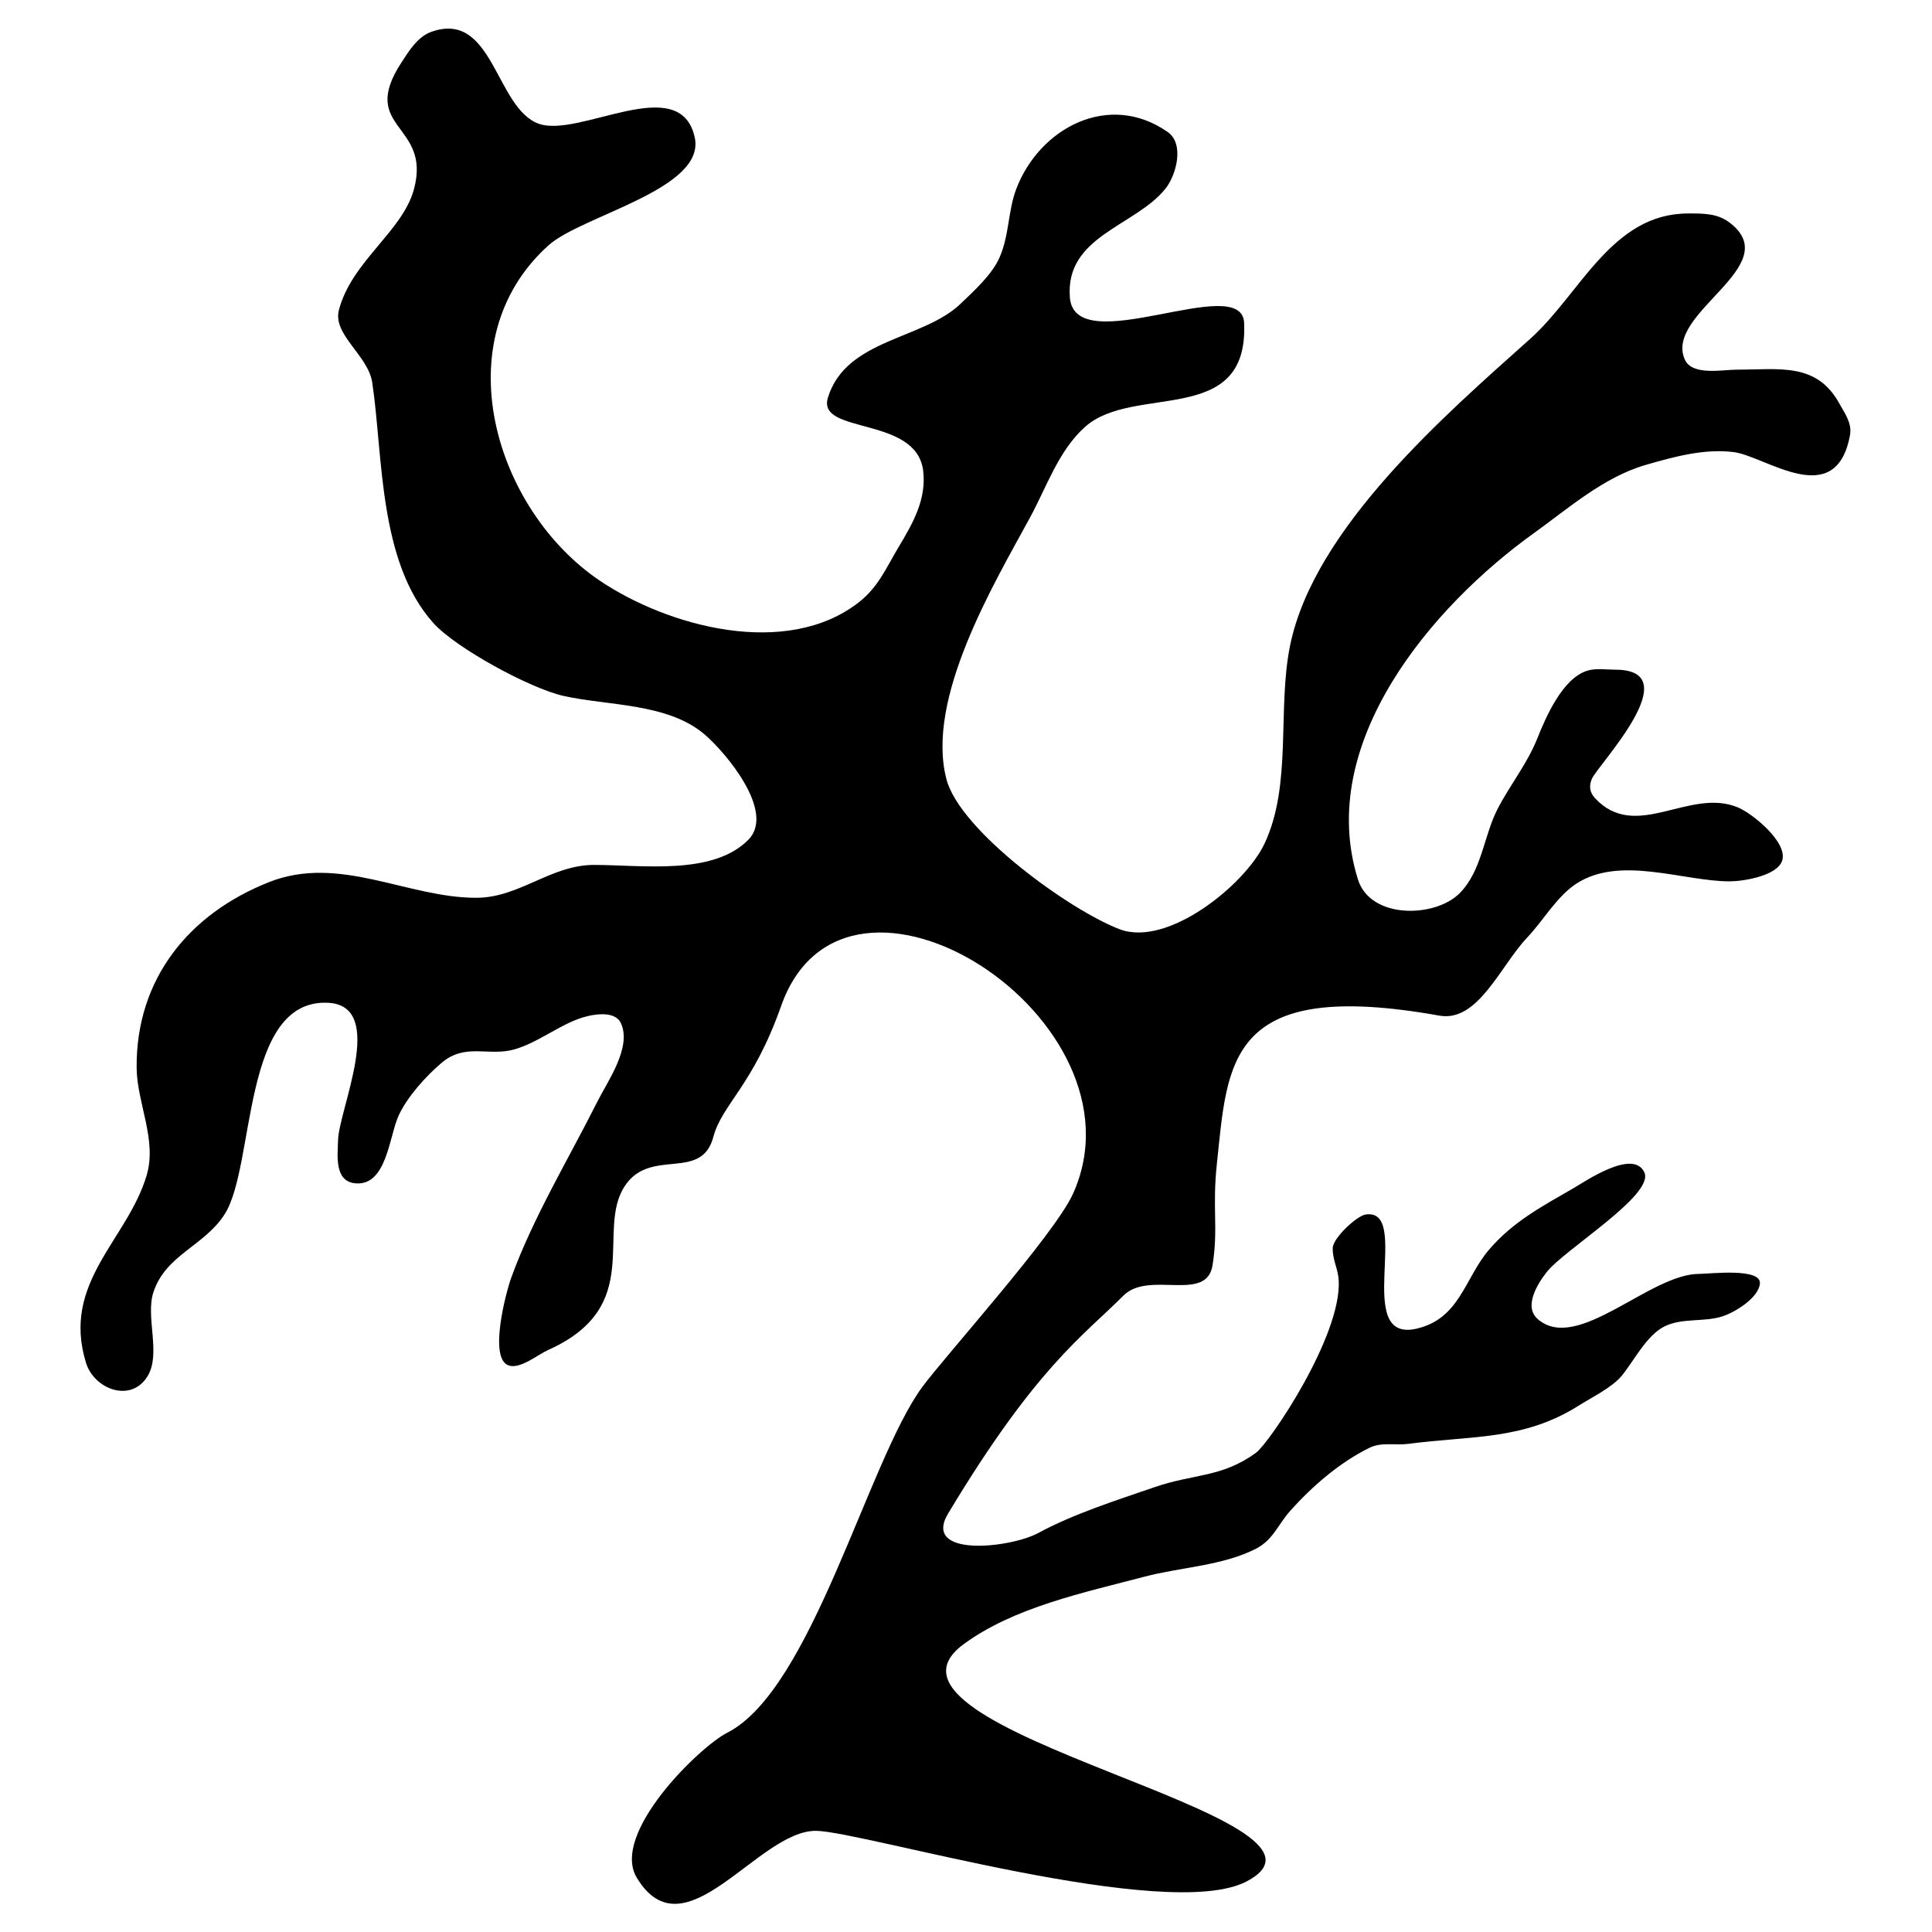
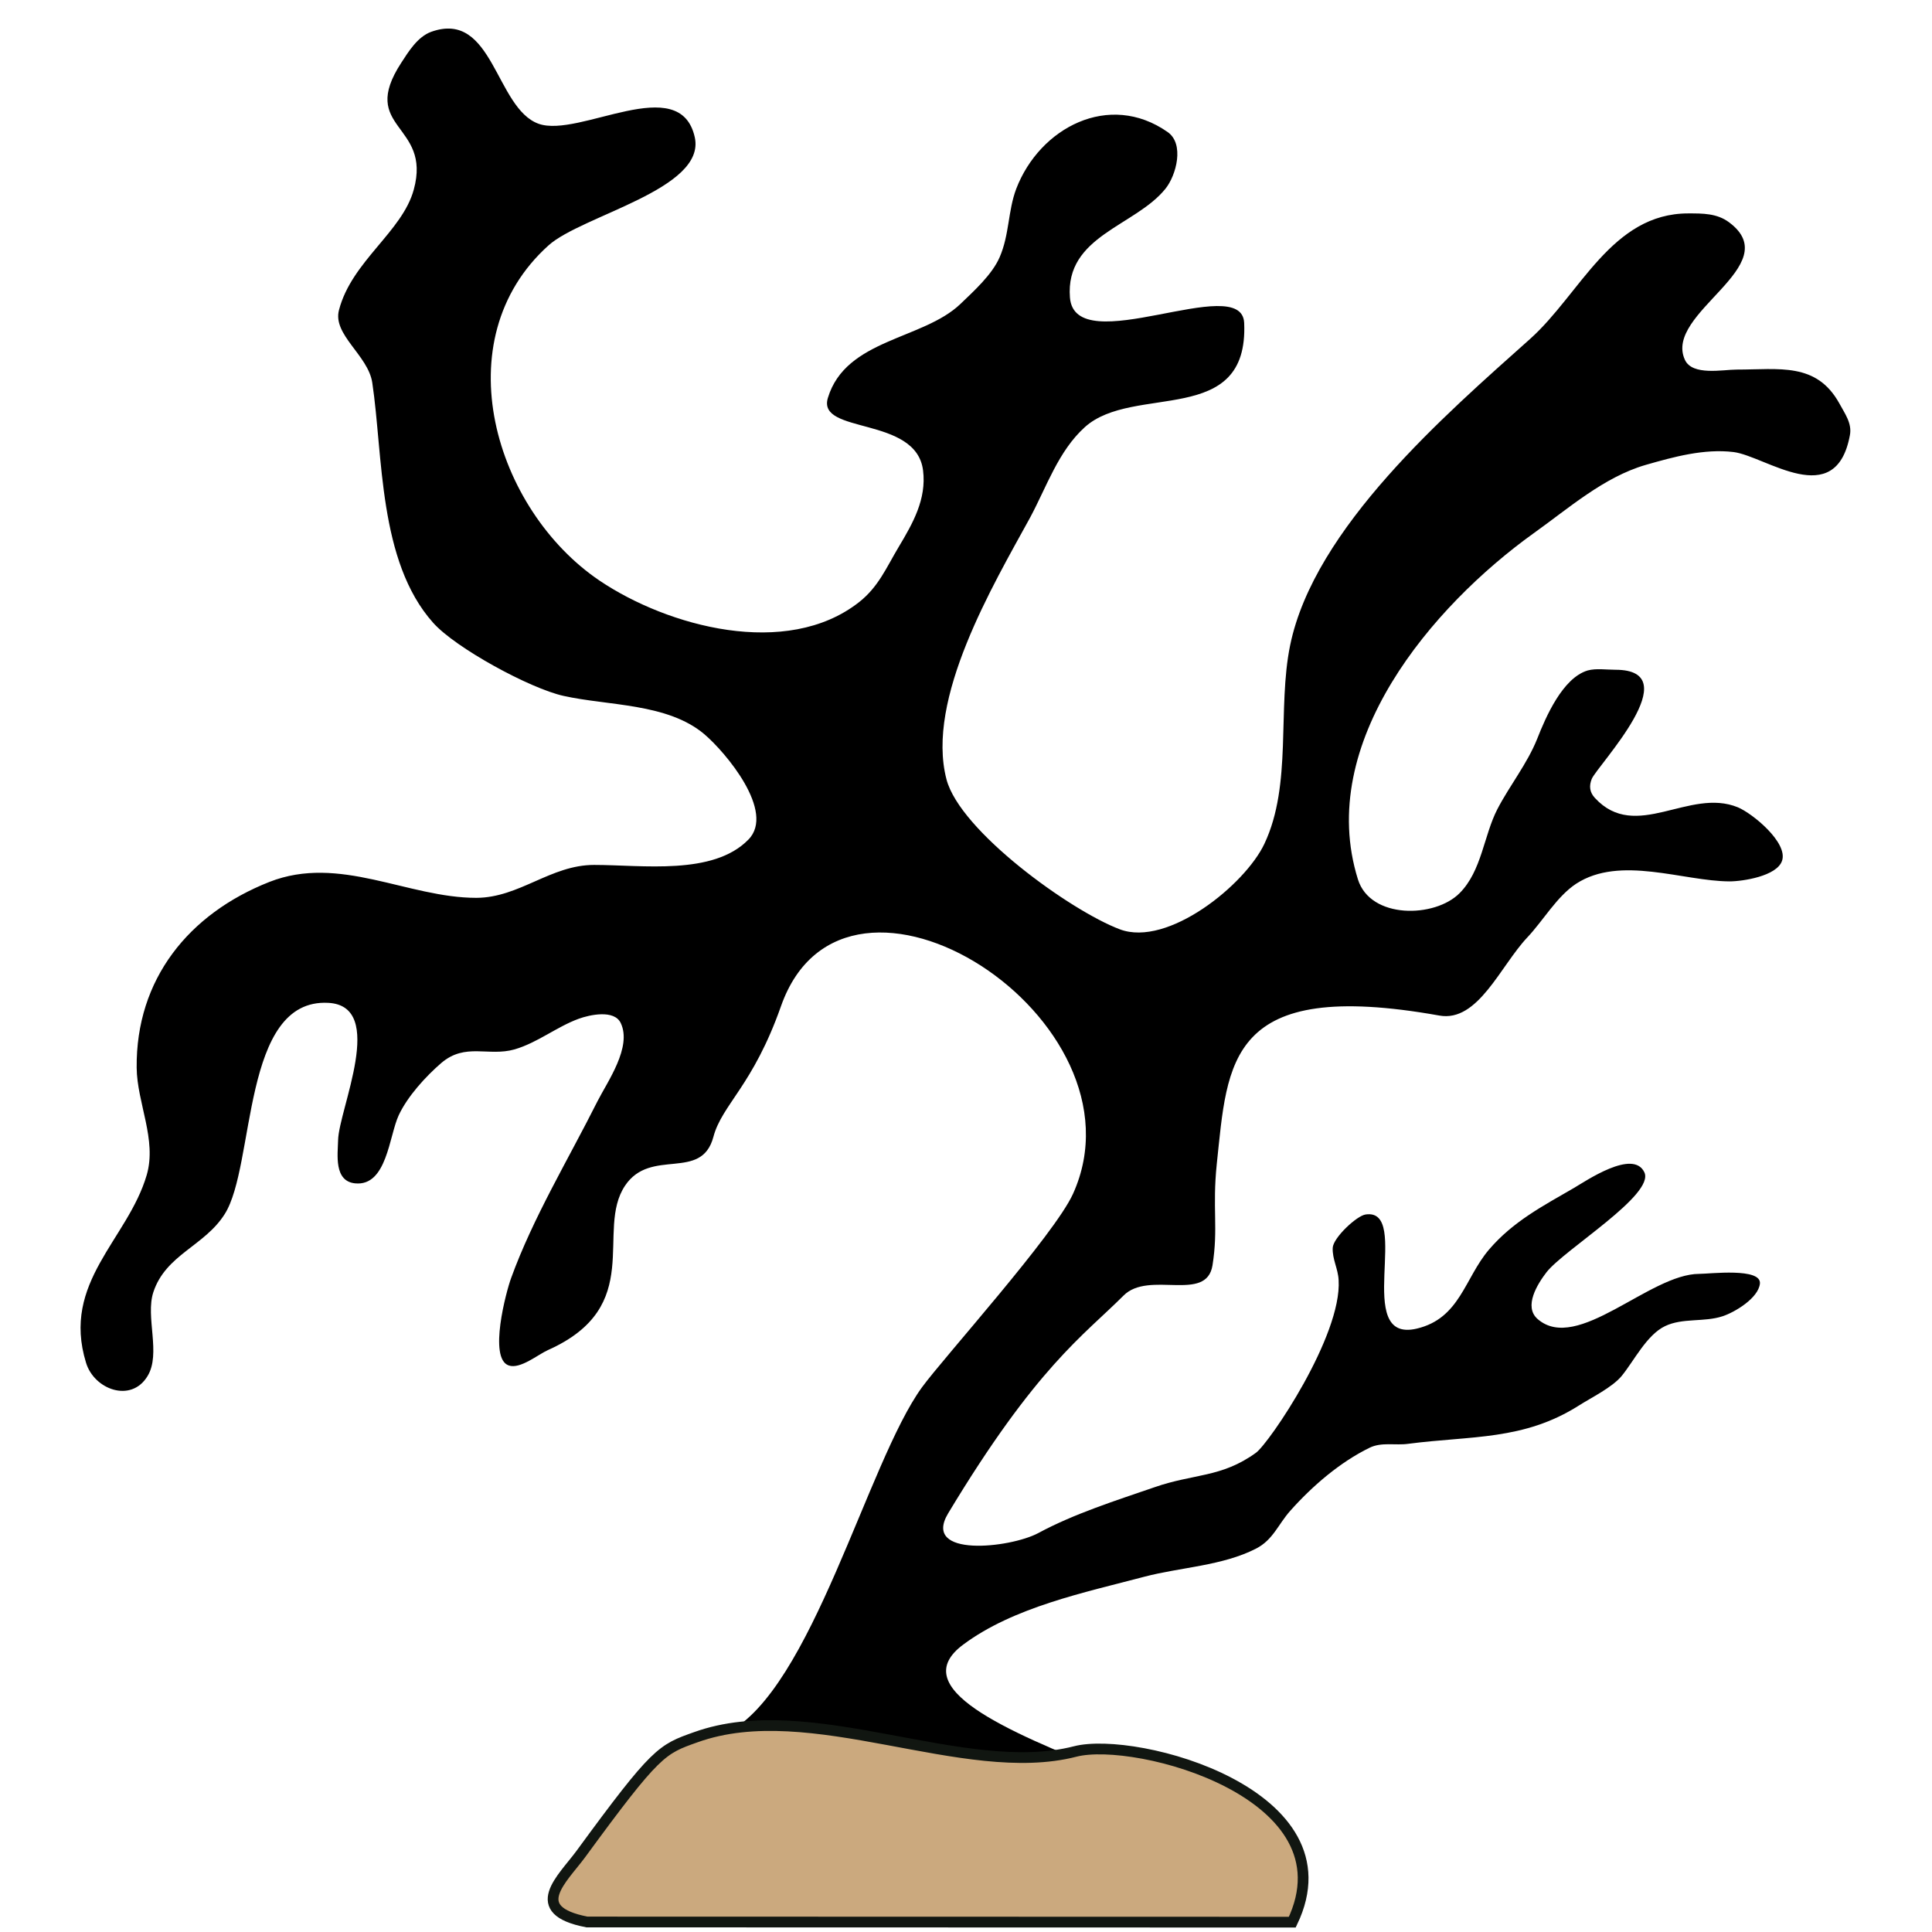
<svg xmlns="http://www.w3.org/2000/svg" version="1.2" viewBox="0 0 1080 1080">
-   <path id="Layer 1" d="m355.98 1049.69c26.82 44.34 67.86-26.77 100.39-26.24 25.83 0.42 195.73 51.34 240.22 28.41 69.99-36.07-223.67-84.07-158.09-132.61 28.11-20.81 67.51-28.96 101.24-37.87 20.19-5.33 43.69-6.06 62.4-15.66 9.6-4.94 12.33-13.6 19.17-21.24 12.32-13.74 27.69-27.05 44.32-35.2 6.7-3.28 14.48-1.21 21.61-2.15 35.27-4.68 64.42-1.84 95.32-21.42 6.97-4.41 18.62-10.14 23.92-16.54 6.9-8.35 14.02-22.95 24.28-27.85 9.88-4.71 21.87-2.16 32.14-5.48 6.83-2.21 19.99-10.16 20.89-18.2 1.03-9.11-28.04-5.53-33.93-5.53-27.75 0-68.1 44.5-90.23 25.29-8.08-7.03-0.15-19.71 4.9-26.19 9.9-12.75 60.67-43.3 54.64-55.93-6.28-13.18-32.66 4.9-39.33 8.77-17.46 10.13-34.04 18.78-47.51 34.59-13.64 16-16.21 38.36-40.3 44.06-36.28 8.57-2.53-67.57-28.59-63.79-4.99 0.72-18.16 13.03-18.42 18.6-0.29 6.36 2.94 11.71 3.32 18.04 1.84 31.2-38.83 91.18-46.26 96.58-19.28 13.99-34.74 11.61-56.73 19.22-21.51 7.43-44.97 14.8-64.97 25.62-15.66 8.47-65.27 13.89-50.33-10.98 49.22-81.94 75.67-99.35 97.91-121.7 14.27-14.34 46.49 4.17 49.86-17 3.3-20.75-0.26-31.78 2.42-56.75 6.1-56.97 5.63-104.04 124.36-82.8 21.64 3.87 34.07-27.79 49.18-43.72 8.81-9.29 16.55-22.97 27.36-30.02 24.52-15.97 59.63-1.37 85.65-1.32 7.36 0.02 26.61-2.92 29.45-11.57 3.31-10.12-16.39-26.29-24.78-29.78-27.11-11.28-56.98 19.56-79.87-5.19-2.97-3.2-3.41-6.74-1.75-10.73 3.15-7.54 54.59-61.01 13.15-61.05-4.84 0-10.75-0.9-15.44 0.48-14.01 4.11-23.42 26-28.26 38.13-5.58 13.98-15.41 26.14-22.24 39.44-7.6 14.79-8.72 34.5-21.11 46.92-13.83 13.86-49.87 14.54-56.84-7.71-23.94-76.4 41.74-152.94 98.22-193.49 19.34-13.88 39.18-31.45 62.59-38.22 15.72-4.55 32.71-9.25 49.24-7.18 17.81 2.23 57.08 33.26 65-9.42 1.25-6.73-2.9-12.2-5.97-17.78-12.75-23.1-33.58-18.89-57.37-18.89-7.7 0-24.69 3.51-28.88-5.44-12.33-26.31 57.3-52.64 24.68-76.94-6.84-5.1-14.81-4.93-22.92-4.93-42.78-0.02-60.27 44.99-88.29 70.07-47.18 42.22-120.68 105.63-134.2 171.27-7.32 35.56 1.28 77.86-14.36 110.99-10.85 22.97-54.05 57.89-80.8 47.84-27.65-10.38-89.35-54.91-96.95-83.85-11.82-44.95 26.16-108.64 46.67-146.3 9.38-17.21 15.82-37.18 30.65-50.6 27.17-24.57 91.7 0.54 89.06-58.28-1.29-28.95-94.61 21.66-97.41-14.22-2.69-34.42 36.58-39.73 53.45-60.8 6.07-7.59 10.72-25.04 1.24-31.66-32.74-22.89-71.55-2.4-84.61 31.72-4.73 12.35-3.85 25.69-9.34 38.32-4.2 9.68-14.37 18.82-21.94 26.07-20.92 20.05-64.08 19.49-74.07 52.47-6.25 20.63 49.4 9.97 53.25 40.66 2 15.95-5.69 29.42-13.66 42.69-6.88 11.44-11.27 22.35-22.25 30.93-40.45 31.62-106.71 13.67-144.89-12.09-58.63-39.55-87.48-134.47-28.63-187.41 18.59-16.73 88.14-31.38 81.75-60.35-8.2-37.17-64.45 0.54-87.22-7.64-24.2-8.7-25.37-63.82-60.13-51.33-7.62 2.74-12.62 10.96-16.72 17.29-24.15 37.22 17.25 33.77 7.06 70.85-6.49 23.58-34.73 40.05-41.89 67.3-3.64 13.83 16.34 25.29 18.63 40.61 6.1 40.66 3.35 99.86 34.04 134.26 12.6 14.13 54.26 36.71 72.88 40.88 24.95 5.58 58.09 3.96 78.66 21.36 11.69 9.89 40.1 43.37 24.68 59.03-19.78 20.1-59.12 14.09-86.27 14.09-24.24 0-41.64 18.33-65.79 18.37-38.44 0.07-76.48-24.25-115.68-8.84-45.09 17.73-74.67 54.37-74.23 103.91 0.18 19.7 11.47 40.12 5.63 59.98-10.62 36.12-47.84 59.81-33.94 104.89 4.57 14.84 25.24 22.68 34.47 7.41 7.58-12.55-1.29-33.04 3.19-46.78 6.91-21.14 28.57-25.88 39.9-43.76 17.24-27.17 9.26-120.65 57.88-118.11 32.89 1.73 5.8 59.77 5.47 76.86-0.16 7.99-2.34 22.83 9.51 24.04 17.79 1.82 19.02-26.53 24.42-38.03 4.93-10.5 15.03-21.69 23.82-29.2 13.52-11.56 26.31-3.41 41.02-7.69 12.63-3.67 23.42-12.52 35.8-17.06 5.99-2.2 19.88-5.31 23.5 2.4 6.32 13.44-7.47 32.69-13.02 43.73-16.21 32.29-36.14 65.15-48.33 98.87-2.65 7.31-12.82 44.92-1.34 48.81 6.48 2.19 16.33-6.09 21.97-8.61 54.9-24.5 26.19-66.64 43.06-91.88 14.38-21.5 42.72-2.07 49.39-27.31 4.79-18.13 22.14-28.5 37.87-73.13 36.15-102.54 207.32 7.46 163.12 105.05-10.36 22.86-72.22 91.46-84.36 108.11-30.48 41.82-61.63 169.06-108.88 193.07-15.6 7.92-65.43 56.48-50.55 81.09z" style="fill:currentColor" />
+   <path d="m356 1049.7c26.8 44.3 67.8-26.8 100.4-26.3 25.8 0.5 195.7 51.4 240.2 28.5 70-36.1-223.7-84.1-158.1-132.6 28.1-20.9 67.5-29 101.2-37.9 20.2-5.3 43.7-6.1 62.4-15.7 9.6-4.9 12.4-13.6 19.2-21.2 12.3-13.8 27.7-27.1 44.3-35.2 6.7-3.3 14.5-1.2 21.6-2.2 35.3-4.6 64.5-1.8 95.4-21.4 6.9-4.4 18.6-10.1 23.9-16.5 6.9-8.4 14-23 24.3-27.9 9.8-4.7 21.8-2.1 32.1-5.5 6.8-2.2 20-10.1 20.9-18.2 1-9.1-28.1-5.5-33.9-5.5-27.8 0-68.1 44.5-90.3 25.3-8.1-7-0.1-19.7 4.9-26.2 9.9-12.7 60.7-43.3 54.7-55.9-6.3-13.2-32.7 4.9-39.4 8.8-17.4 10.1-34 18.7-47.5 34.5-13.6 16-16.2 38.4-40.3 44.1-36.3 8.6-2.5-67.6-28.6-63.8-5 0.7-18.1 13-18.4 18.6-0.3 6.4 3 11.7 3.3 18.1 1.9 31.2-38.8 91.1-46.2 96.5-19.3 14-34.8 11.6-56.8 19.3-21.5 7.4-44.9 14.8-64.9 25.6-15.7 8.4-65.3 13.9-50.4-11 49.3-81.9 75.7-99.4 98-121.7 14.2-14.4 46.4 4.2 49.8-17 3.3-20.8-0.2-31.8 2.4-56.8 6.1-56.9 5.7-104 124.4-82.8 21.6 3.9 34.1-27.7 49.2-43.7 8.8-9.3 16.5-22.9 27.3-30 24.6-16 59.7-1.4 85.7-1.3 7.3 0 26.6-2.9 29.4-11.6 3.3-10.1-16.4-26.3-24.7-29.8-27.2-11.2-57 19.6-79.9-5.2-3-3.2-3.4-6.7-1.8-10.7 3.2-7.5 54.6-61 13.2-61-4.9 0-10.8-0.9-15.5 0.4-14 4.2-23.4 26-28.2 38.2-5.6 14-15.4 26.1-22.3 39.4-7.6 14.8-8.7 34.5-21.1 46.9-13.8 13.9-49.8 14.6-56.8-7.7-23.9-76.4 41.7-152.9 98.2-193.5 19.4-13.8 39.2-31.4 62.6-38.2 15.7-4.5 32.7-9.2 49.2-7.2 17.9 2.3 57.1 33.3 65-9.4 1.3-6.7-2.9-12.2-5.9-17.8-12.8-23.1-33.6-18.9-57.4-18.9-7.7 0-24.7 3.6-28.9-5.4-12.3-26.3 57.3-52.6 24.7-76.9-6.8-5.1-14.8-5-22.9-5-42.8 0-60.3 45-88.3 70.1-47.2 42.2-120.7 105.6-134.2 171.3-7.3 35.5 1.3 77.8-14.4 111-10.8 22.9-54 57.9-80.8 47.8-27.6-10.4-89.3-54.9-96.9-83.8-11.8-45 26.1-108.7 46.7-146.3 9.3-17.3 15.8-37.2 30.6-50.6 27.2-24.6 91.7 0.5 89.1-58.3-1.3-29-94.6 21.6-97.4-14.2-2.7-34.5 36.5-39.8 53.4-60.8 6.1-7.6 10.7-25.1 1.2-31.7-32.7-22.9-71.5-2.4-84.6 31.7-4.7 12.4-3.8 25.7-9.3 38.3-4.2 9.7-14.4 18.9-21.9 26.1-21 20.1-64.1 19.5-74.1 52.5-6.3 20.6 49.4 9.9 53.2 40.6 2 16-5.7 29.5-13.6 42.7-6.9 11.5-11.3 22.4-22.3 31-40.4 31.6-106.7 13.6-144.9-12.1-58.6-39.6-87.4-134.5-28.6-187.4 18.6-16.8 88.1-31.4 81.8-60.4-8.2-37.2-64.5 0.5-87.3-7.6-24.2-8.7-25.3-63.9-60.1-51.4-7.6 2.8-12.6 11-16.7 17.3-24.2 37.2 17.2 33.8 7 70.9-6.4 23.6-34.7 40-41.8 67.3-3.7 13.8 16.3 25.3 18.6 40.6 6.1 40.6 3.3 99.8 34 134.2 12.6 14.2 54.3 36.8 72.9 40.9 25 5.6 58.1 4 78.7 21.4 11.7 9.9 40.1 43.4 24.6 59-19.7 20.1-59.1 14.1-86.2 14.1-24.3 0-41.7 18.3-65.8 18.4-38.5 0-76.5-24.3-115.7-8.9-45.1 17.8-74.7 54.4-74.2 103.9 0.2 19.7 11.4 40.2 5.6 60-10.6 36.1-47.8 59.8-33.9 104.9 4.5 14.9 25.2 22.7 34.4 7.4 7.6-12.5-1.3-33 3.2-46.8 6.9-21.1 28.6-25.8 39.9-43.7 17.3-27.2 9.3-120.7 57.9-118.1 32.9 1.7 5.8 59.7 5.5 76.8-0.2 8-2.4 22.9 9.5 24.1 17.8 1.8 19-26.6 24.4-38.1 4.9-10.5 15-21.6 23.8-29.2 13.5-11.5 26.3-3.4 41-7.6 12.7-3.7 23.5-12.6 35.8-17.1 6-2.2 19.9-5.3 23.5 2.4 6.4 13.4-7.4 32.7-13 43.7-16.2 32.3-36.1 65.2-48.3 98.9-2.7 7.3-12.8 44.9-1.3 48.8 6.4 2.2 16.3-6.1 21.9-8.6 54.9-24.5 26.2-66.6 43.1-91.9 14.4-21.5 42.7-2.1 49.4-27.3 4.8-18.1 22.1-28.5 37.8-73.1 36.2-102.6 207.4 7.4 163.2 105-10.4 22.9-72.3 91.5-84.4 108.1-30.5 41.9-61.6 169.1-108.9 193.1-15.6 7.9-65.4 56.5-50.5 81.1z" />
+   <path d="m722.4 1074.5l-394.3-0.1c-34.2-6.6-13.6-24.1-3.4-38 42.3-57.8 45.2-58.5 64.3-65.3 64.3-23.1 149.8 24 212 8 34-8.8 155.8 23.7 121.4 95.4z" style="fill:#cba97e;stroke:#111611;stroke-miterlimit:100;stroke-width:6" />
</svg>
